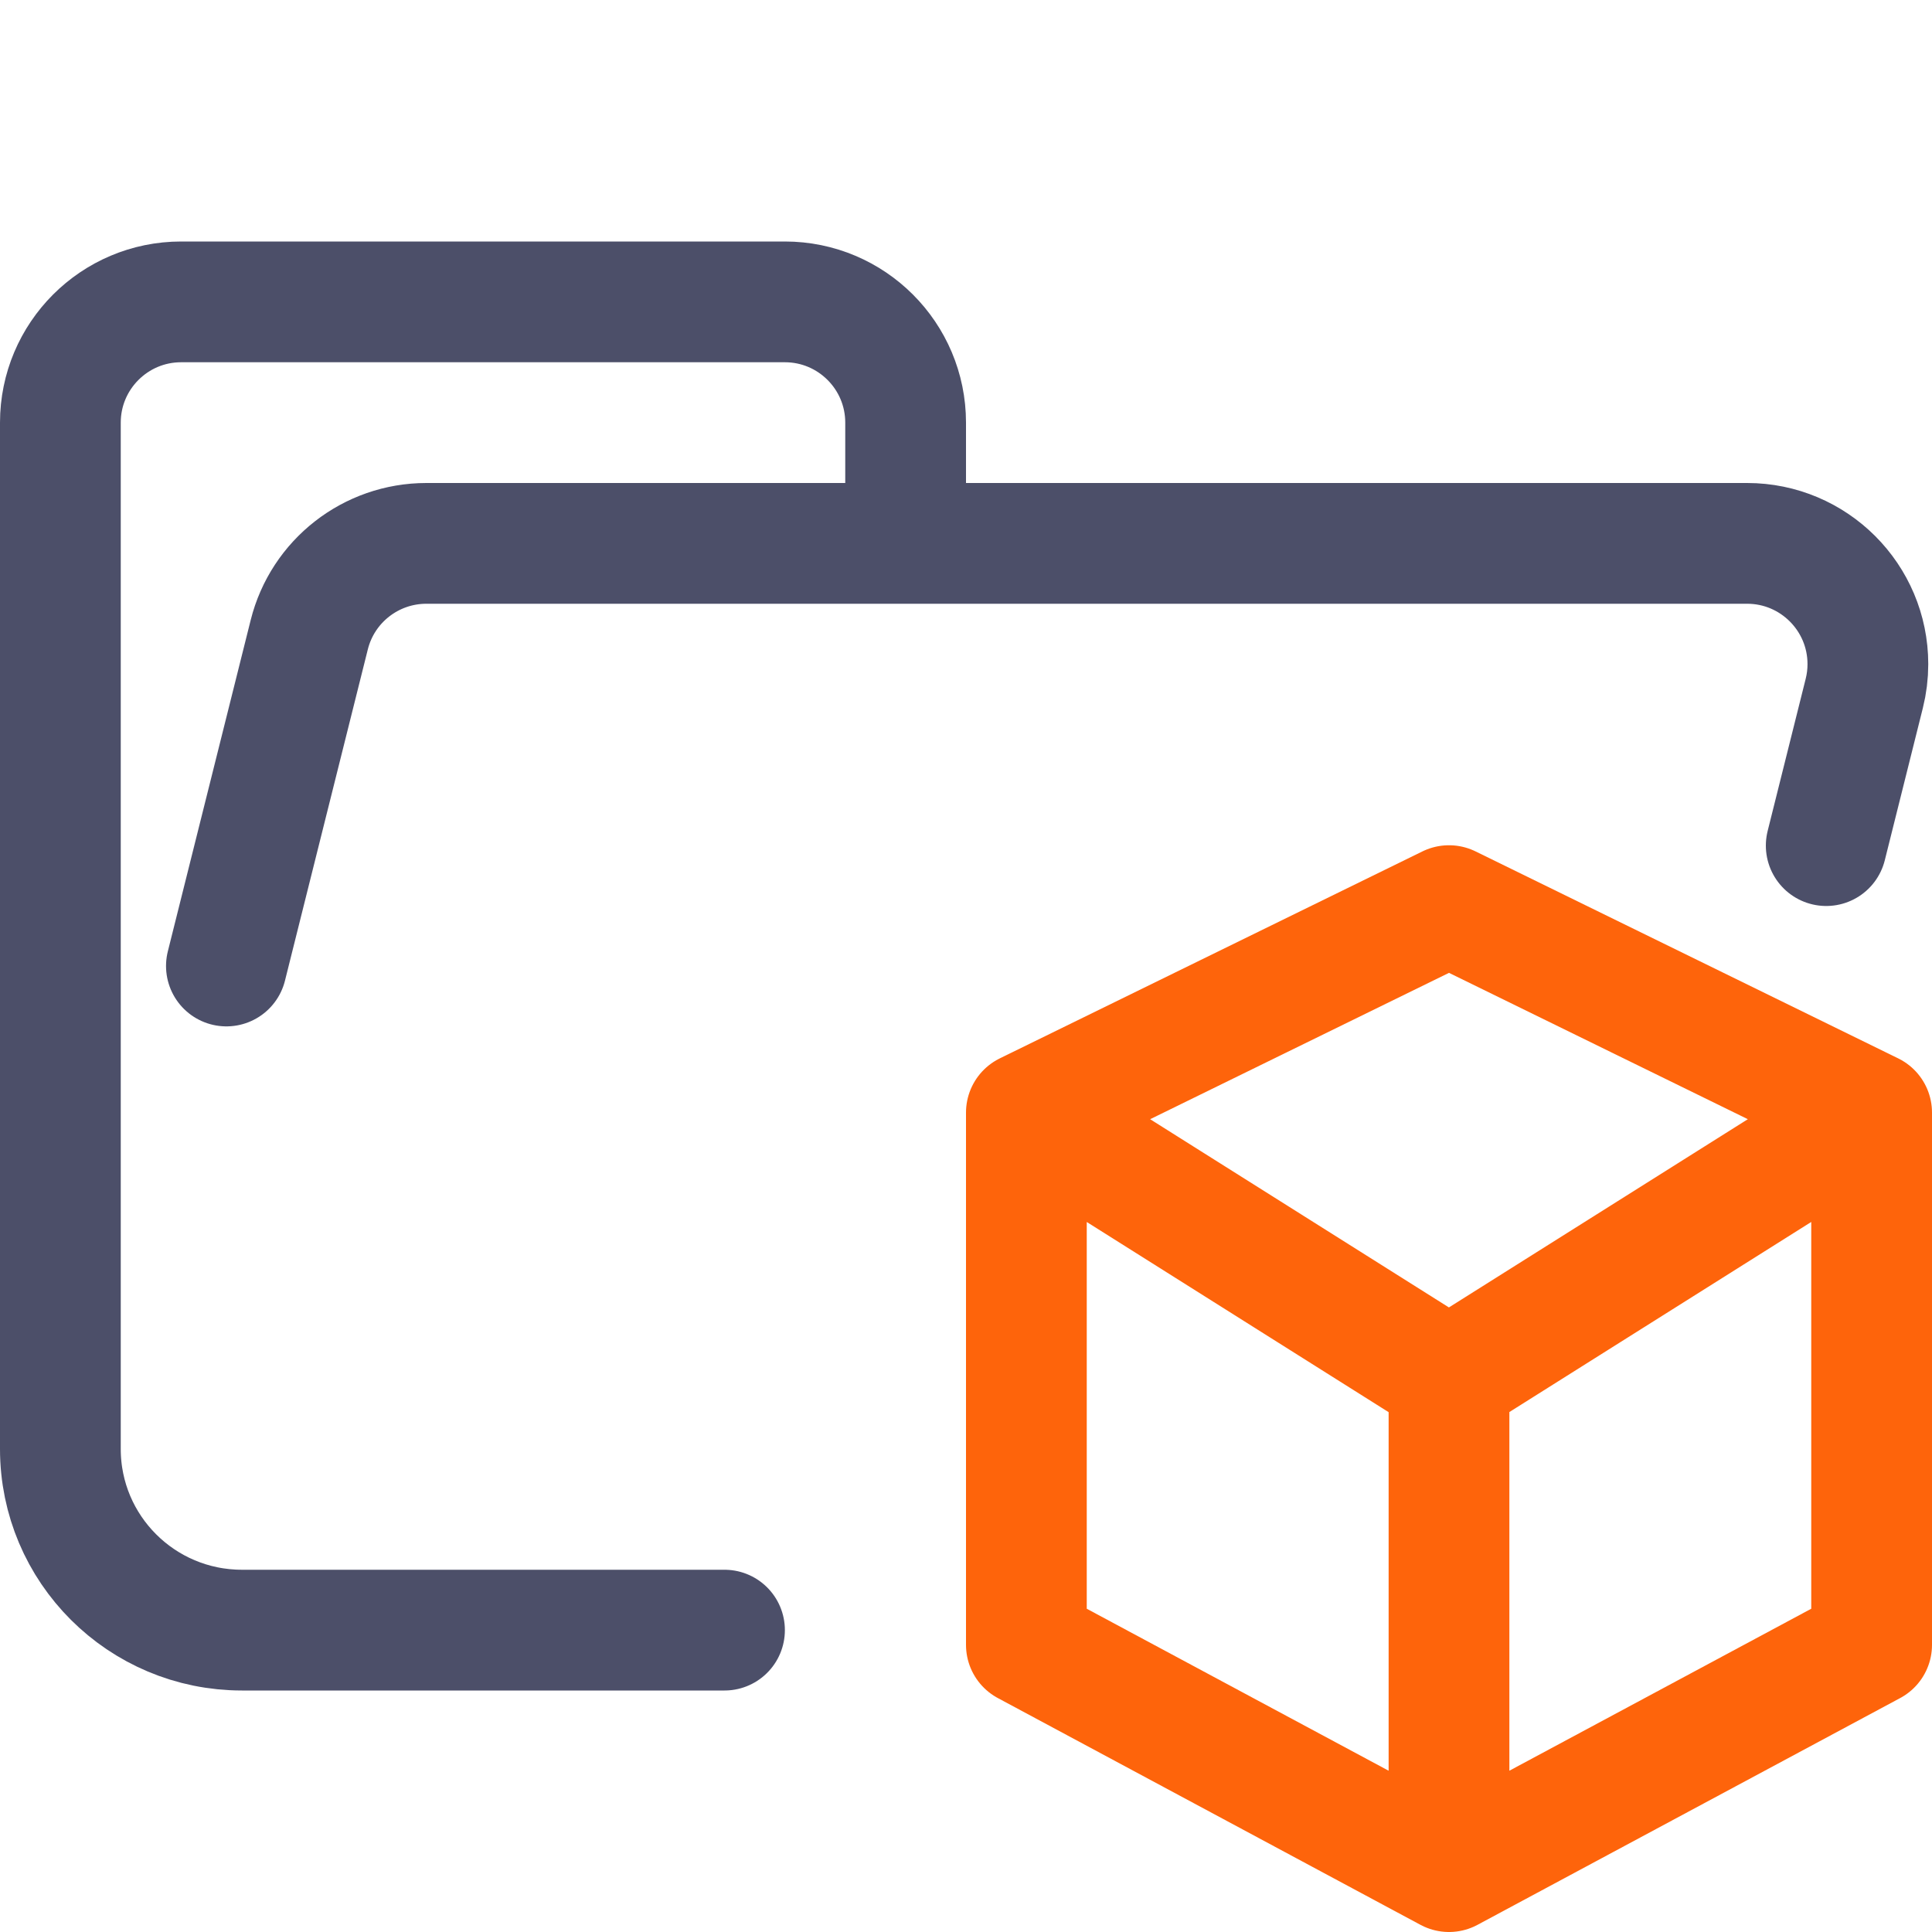
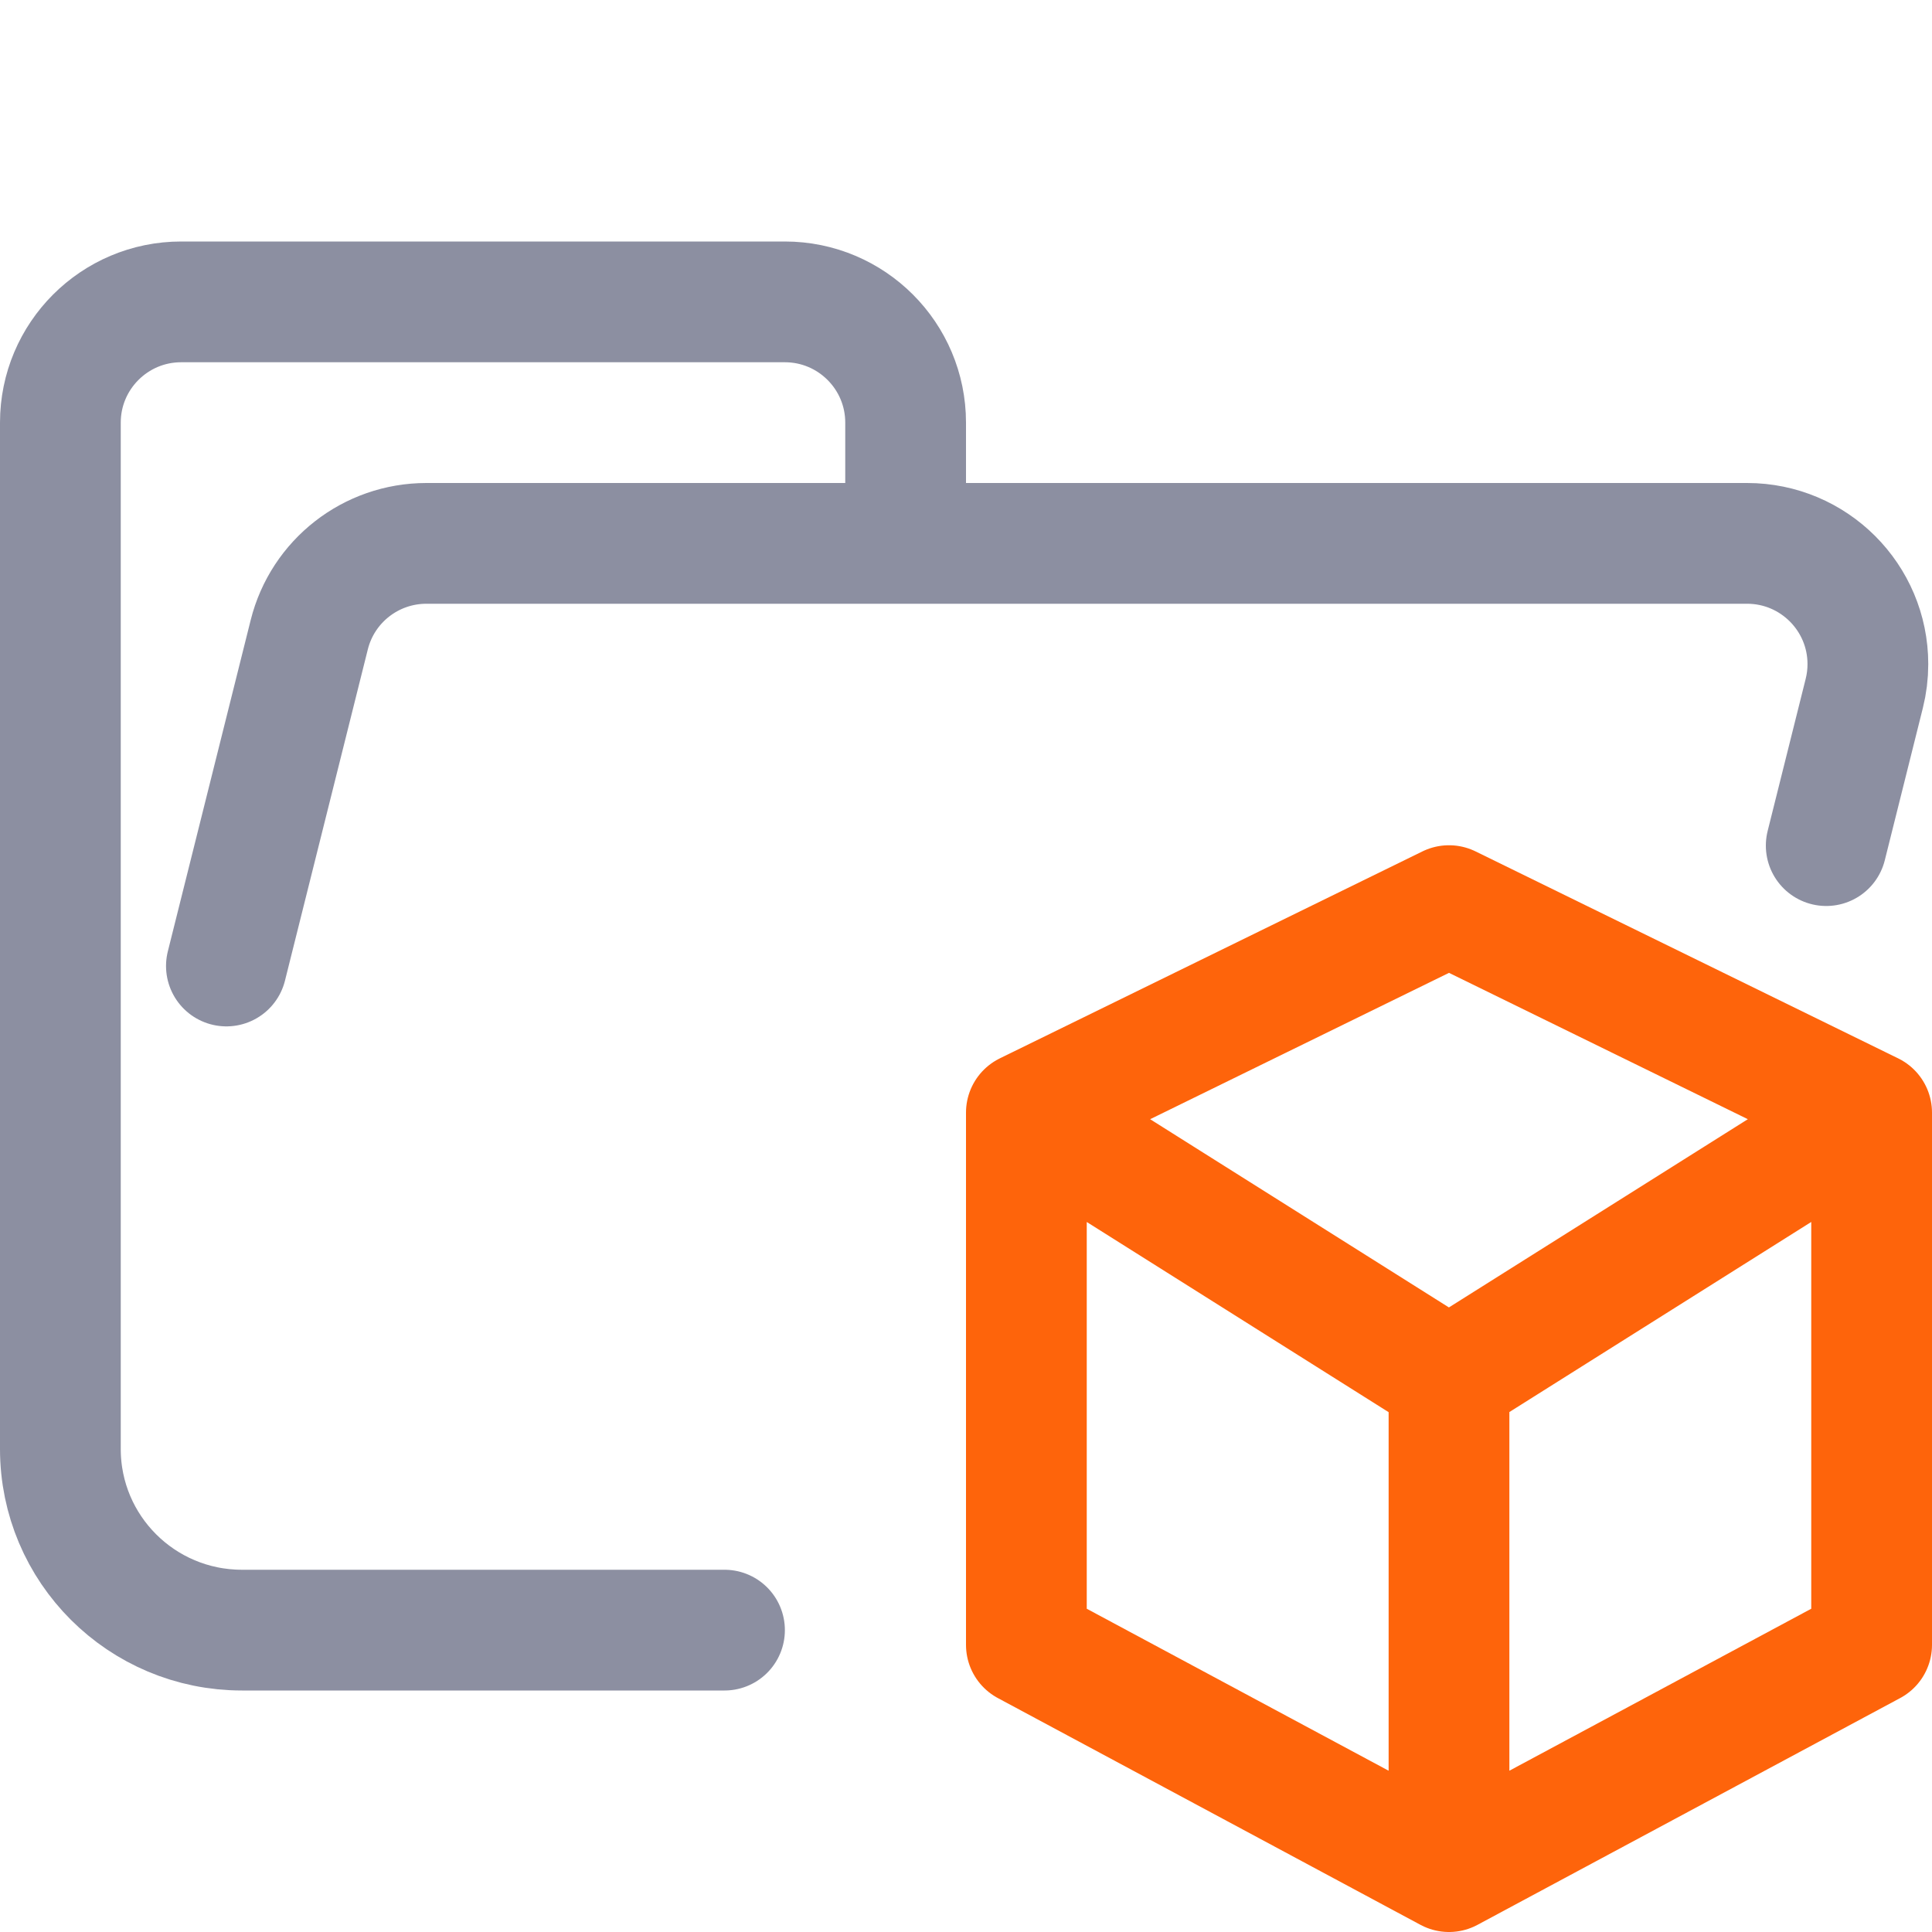
<svg xmlns="http://www.w3.org/2000/svg" width="16" height="16" viewBox="0 0 16 16">
  <g fill="none" stroke-linecap="round" stroke-linejoin="round">
-     <path stroke="#4c4f69" d="M 1.875,8 2.561,5.257 C 2.672,4.812 3.072,4.5 3.531,4.5 H 14.469 c 0.552,0 1,0.448 1,1 0,0.082 -0.01,0.163 -0.03,0.243 L 15.124,7.003 M 6,13.5 H 2.004 C 1.172,13.5 0.5,12.828 0.5,12 V 3.5 c 0,-0.552 0.448,-1 1,-1 h 5 c 0.552,0 1,0.448 1,1 v 1" />
+     <path stroke="#8C8FA1" d="M 1.875,8 2.561,5.257 C 2.672,4.812 3.072,4.5 3.531,4.5 H 14.469 c 0.552,0 1,0.448 1,1 0,0.082 -0.01,0.163 -0.03,0.243 L 15.124,7.003 M 6,13.5 H 2.004 C 1.172,13.5 0.5,12.828 0.5,12 V 3.5 c 0,-0.552 0.448,-1 1,-1 h 5 c 0.552,0 1,0.448 1,1 v 1" />
    <path stroke="#fe640b" d="m 12,15.337 v -3.918 L 8.5,9.214 m 3.5,2.204 3.5,-2.204 m -3.5,-1.714 3.5,1.714 v 4.408 l -3.5,1.878 -3.5,-1.878 V 9.214 Z" />
  </g>
</svg>
